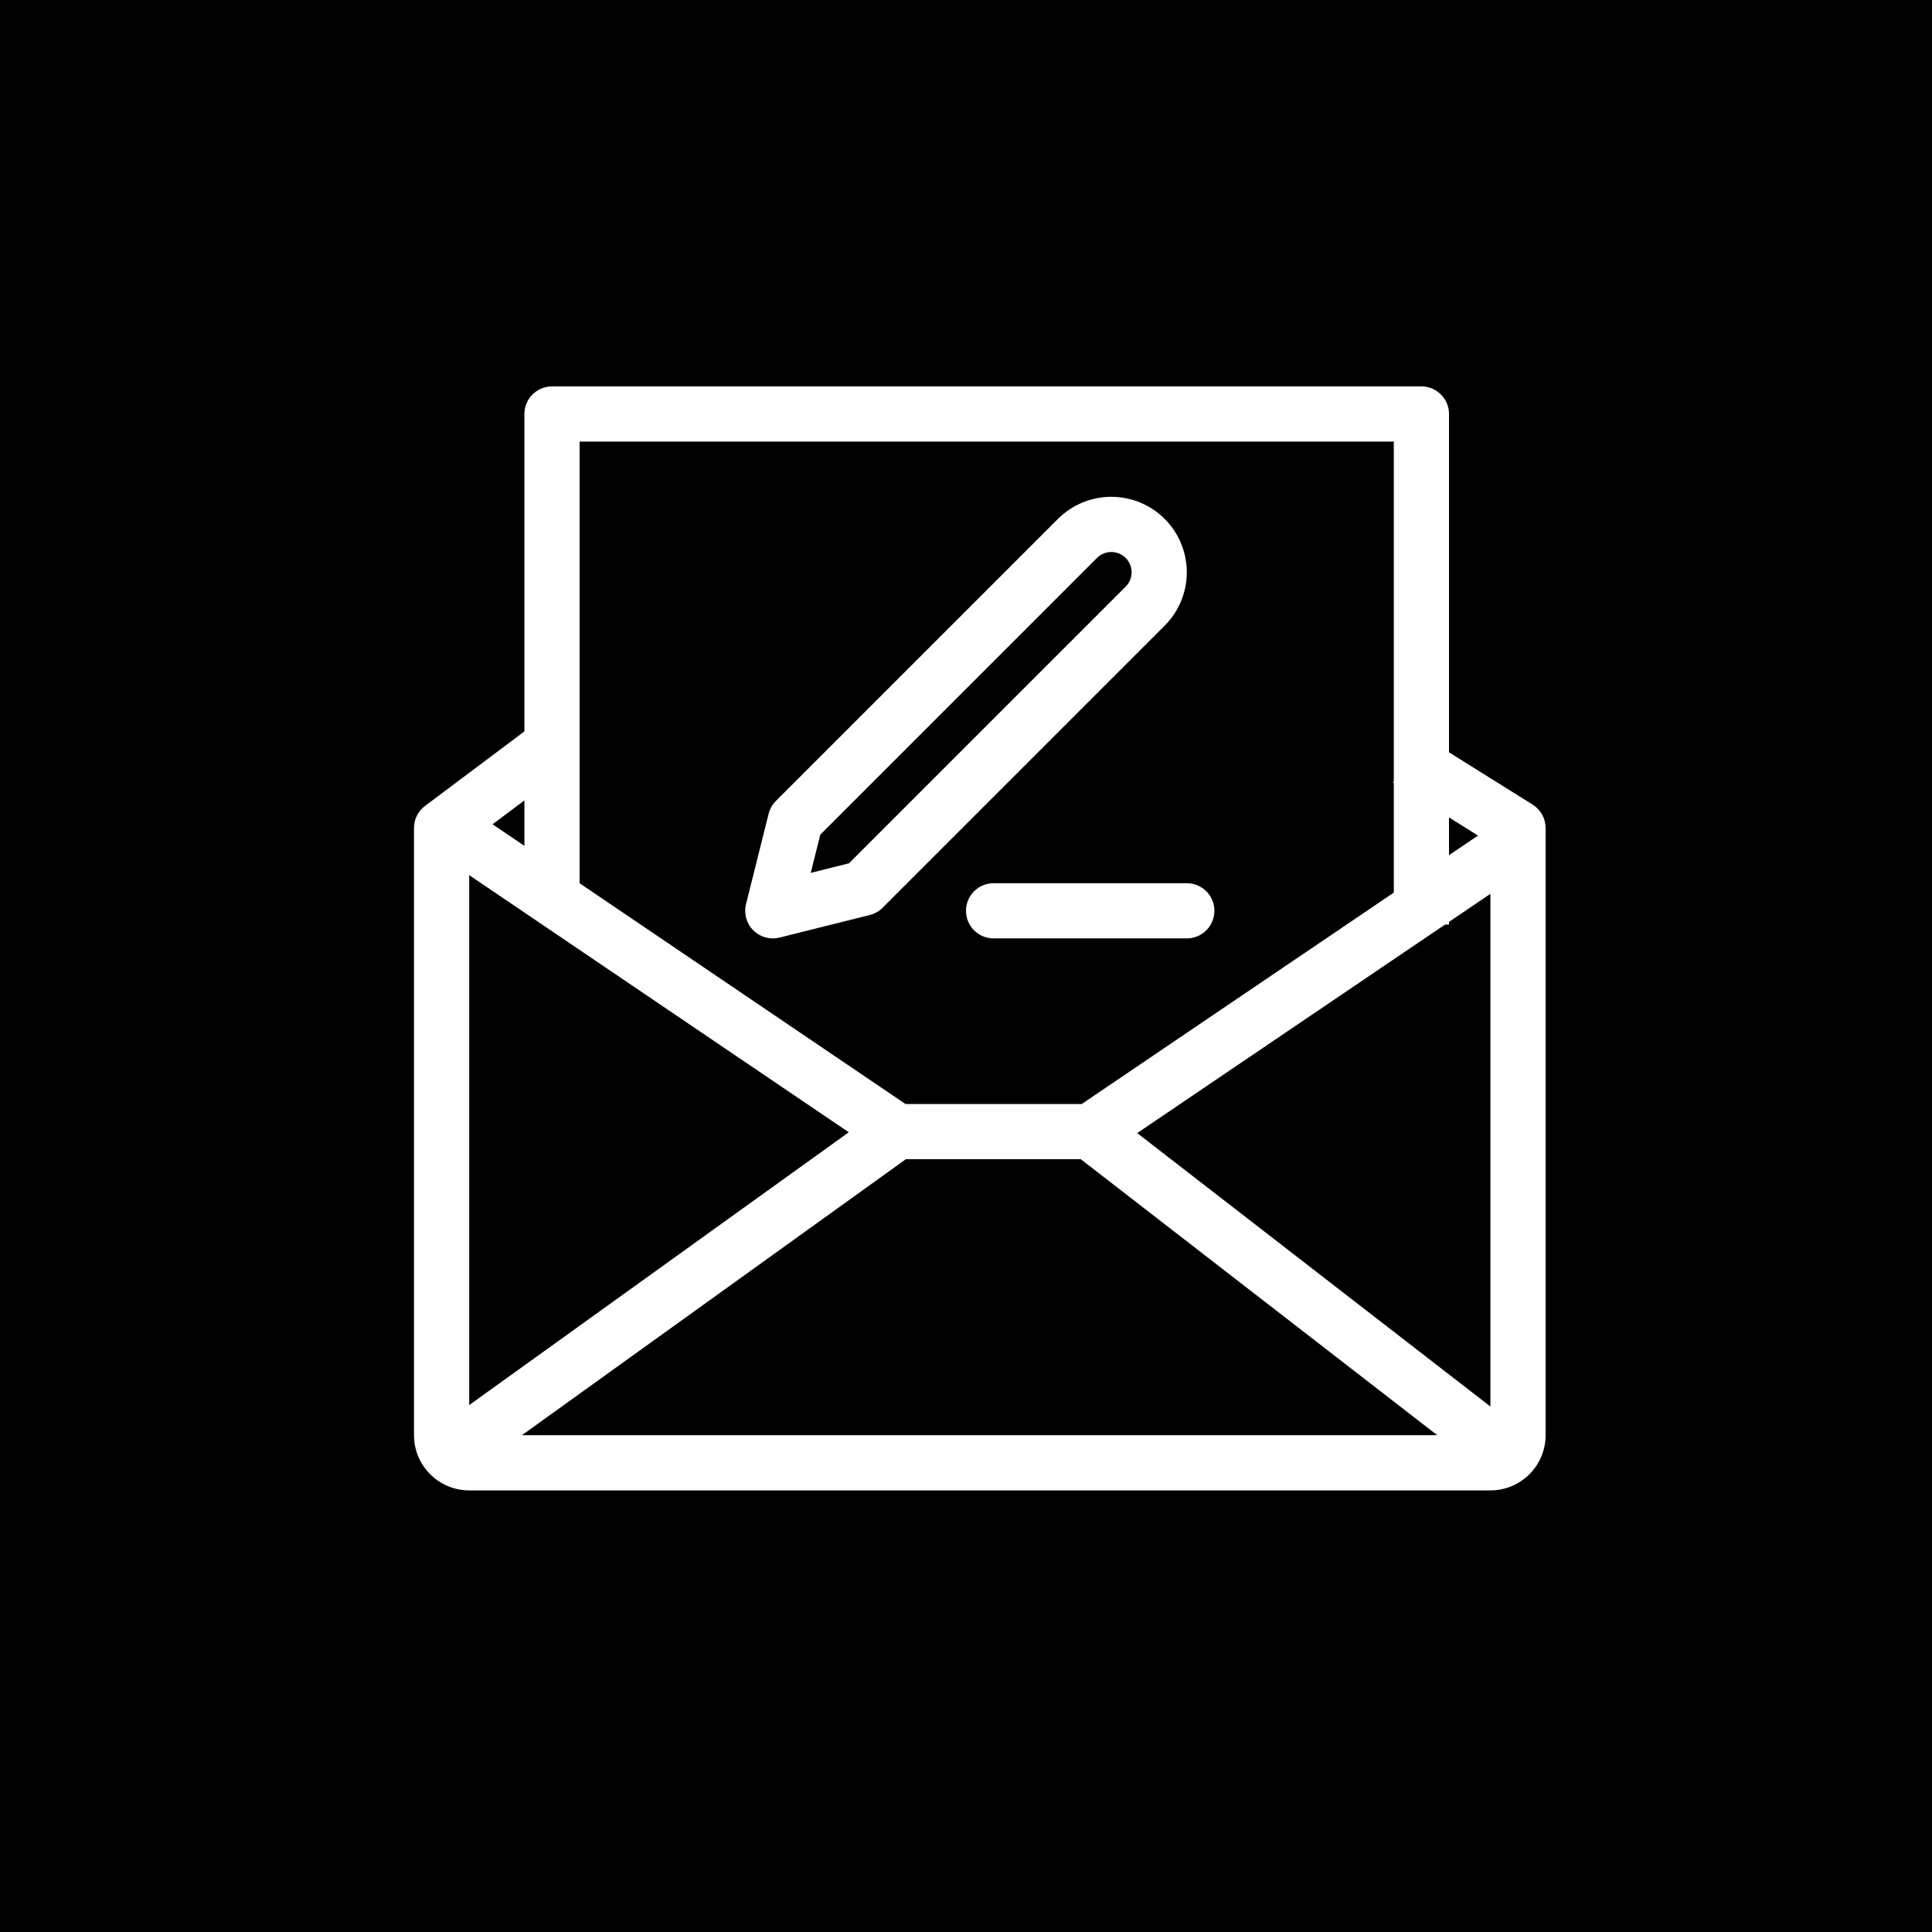
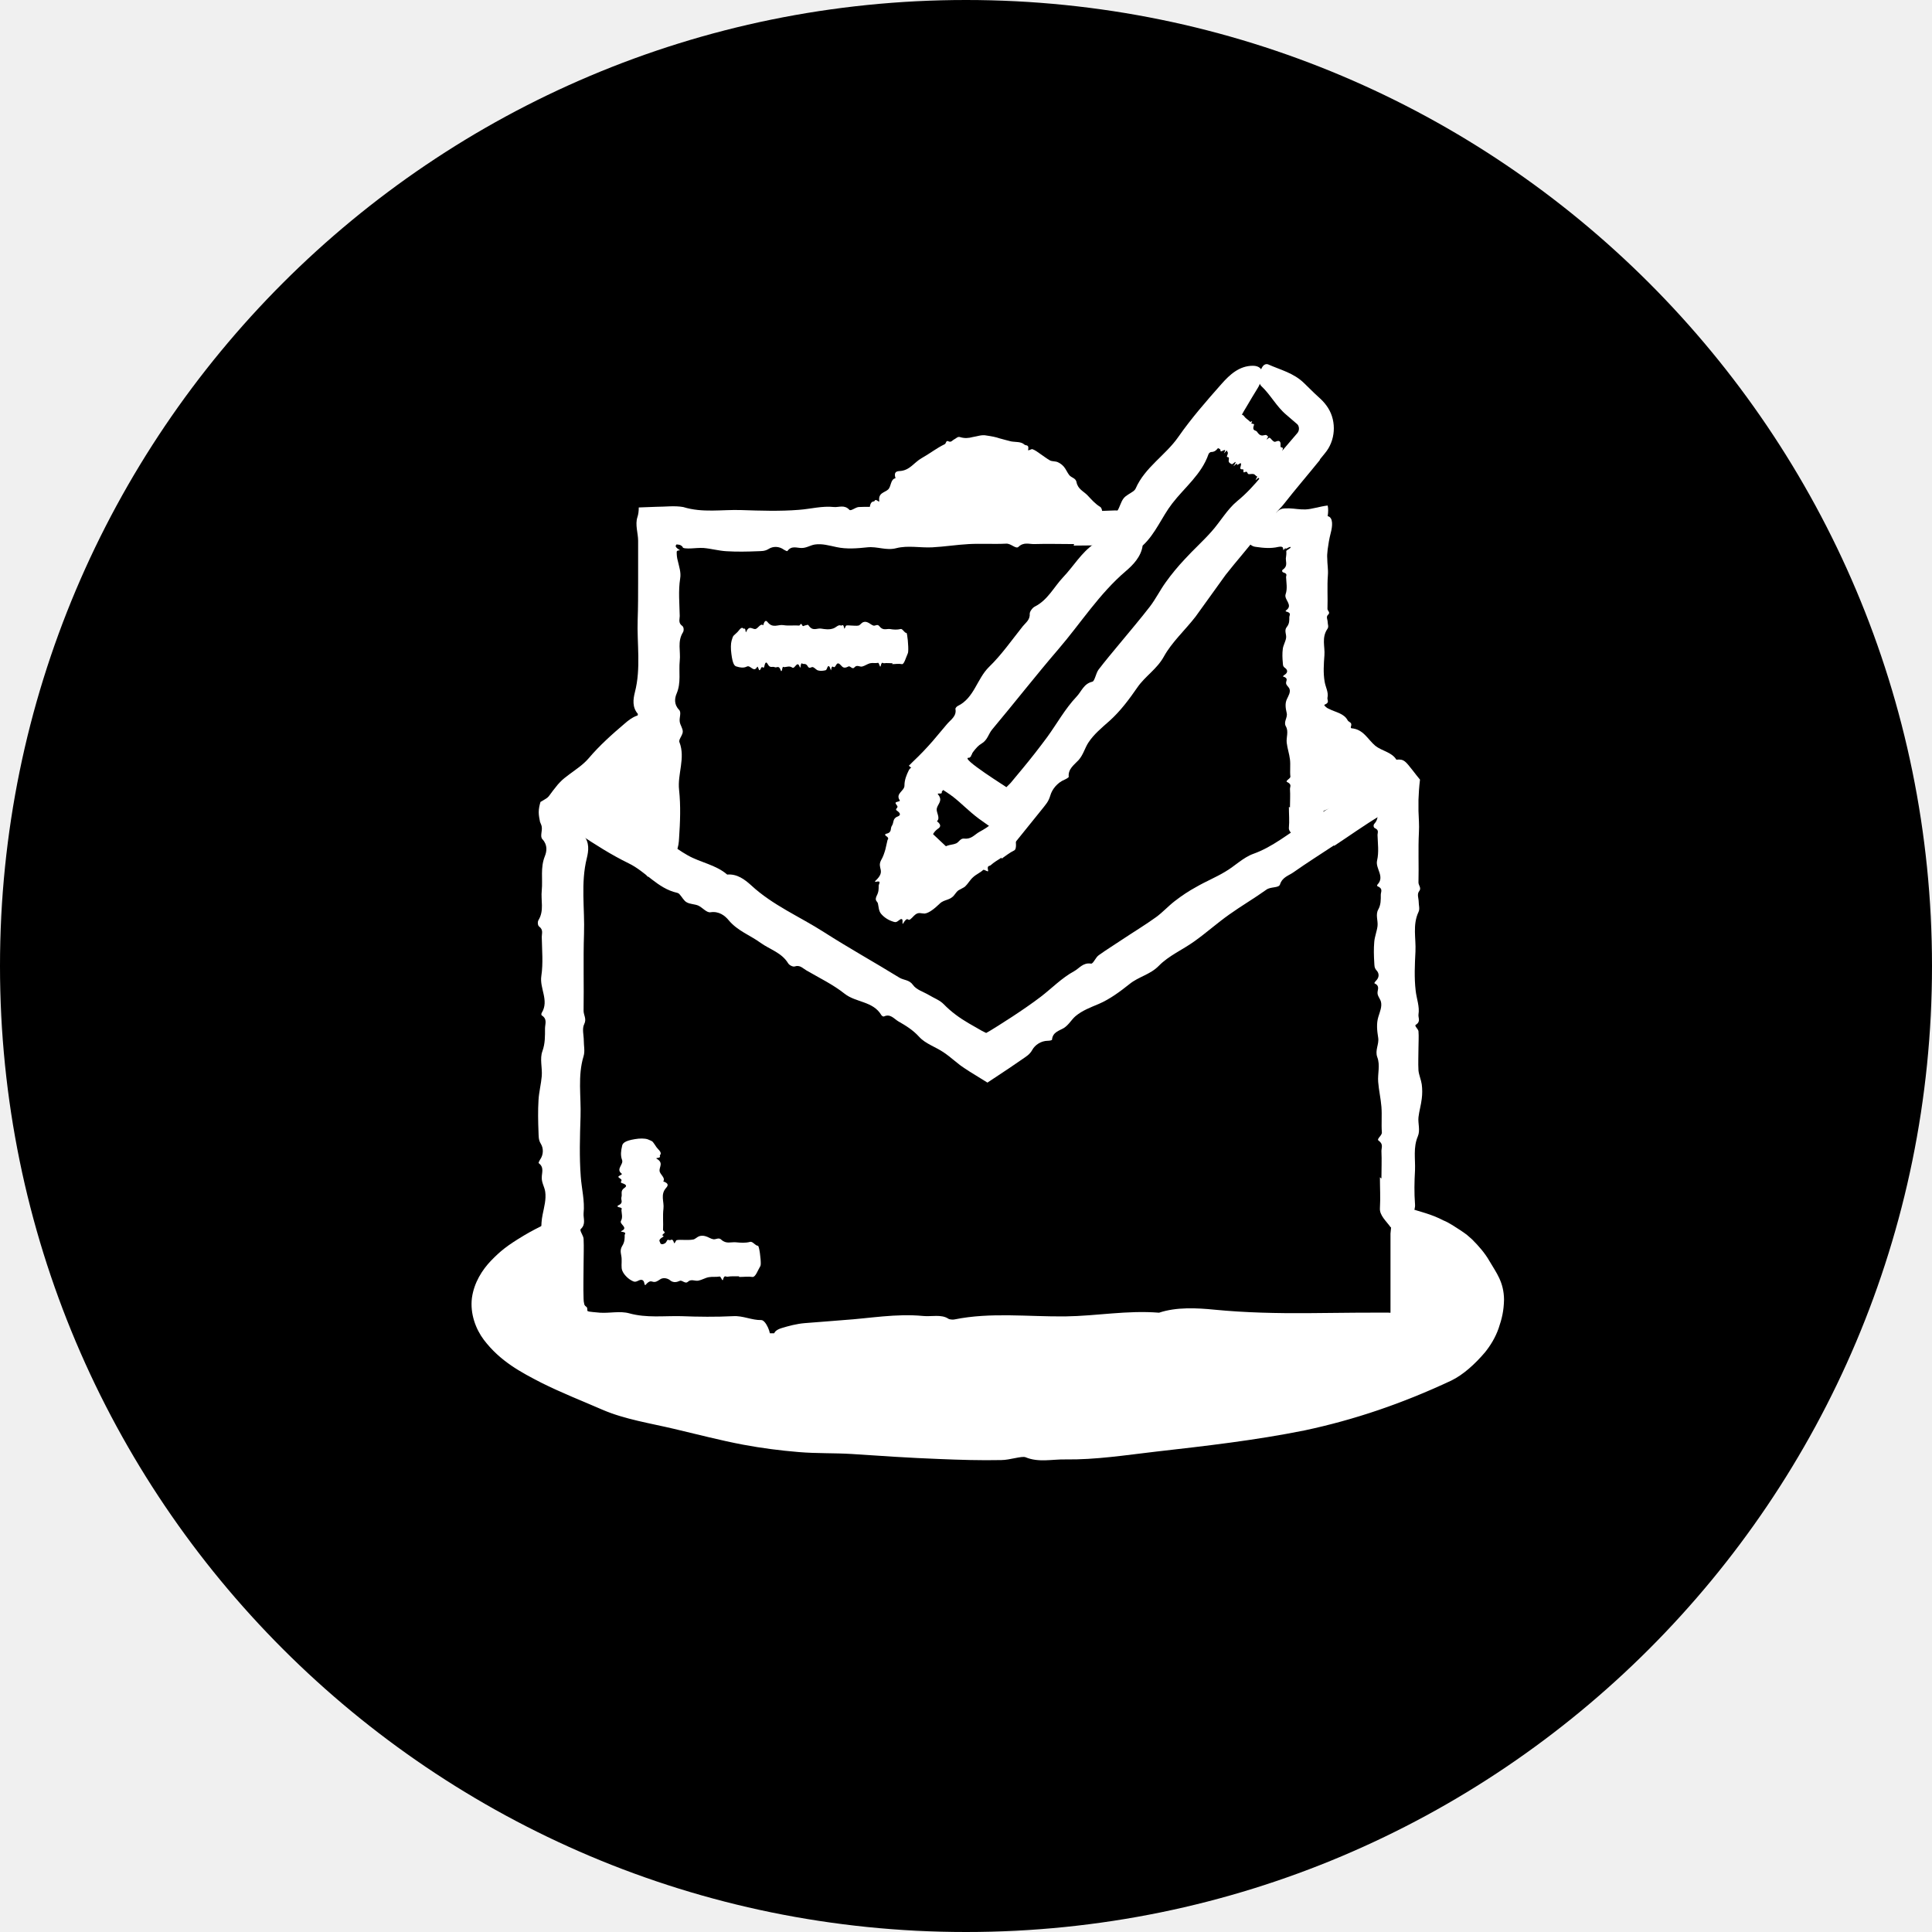
<svg xmlns="http://www.w3.org/2000/svg" width="70" height="70" viewBox="0 0 70 70" fill="none">
-   <rect width="70" height="70" fill="black" />
-   <path fill-rule="evenodd" clip-rule="evenodd" d="M19 15C19 14.448 19.448 14 20 14H51.5C52.052 14 52.5 14.448 52.5 15V27.258L55.53 29.152C55.822 29.335 56 29.655 56 30V52C56 53.105 55.105 54 54 54H17C15.895 54 15 53.105 15 52V30C15 29.685 15.148 29.389 15.4 29.2L19 26.5V15ZM19 29L17 30.5V52H54V30.554L52.5 29.617V33.5H50.5V28.367L50.47 28.348L50.5 28.3V16H21V32.5H19V29Z" fill="white" />
-   <path fill-rule="evenodd" clip-rule="evenodd" d="M30.753 41.024L16.439 31.328L17.561 29.672L32.807 40H39.193L54.439 29.672L55.561 31.328L41.203 41.054L55.612 52.209L54.388 53.791L39.158 42H32.822L17.084 53.312L15.916 51.688L30.753 41.024Z" fill="white" />
-   <path fill-rule="evenodd" clip-rule="evenodd" d="M35 33C35 32.448 35.448 32 36 32H43C43.552 32 44 32.448 44 33C44 33.552 43.552 34 43 34H36C35.448 34 35 33.552 35 33Z" fill="white" />
-   <path fill-rule="evenodd" clip-rule="evenodd" d="M40.265 20C40.071 20 39.884 20.077 39.746 20.215L29.721 30.241L29.374 31.626L30.759 31.279L40.785 21.254C40.853 21.186 40.907 21.105 40.944 21.016C40.981 20.927 41 20.831 41 20.735C41 20.638 40.981 20.543 40.944 20.453C40.907 20.364 40.853 20.283 40.785 20.215C40.717 20.147 40.636 20.093 40.547 20.056C40.457 20.019 40.362 20 40.265 20ZM38.332 18.801C38.845 18.288 39.54 18 40.265 18C40.624 18 40.98 18.071 41.312 18.208C41.644 18.346 41.945 18.547 42.199 18.801C42.453 19.055 42.654 19.356 42.792 19.688C42.929 20.02 43 20.375 43 20.735C43 21.094 42.929 21.449 42.792 21.781C42.654 22.113 42.453 22.414 42.199 22.668L31.978 32.889C31.85 33.018 31.689 33.108 31.513 33.152L28.243 33.97C27.902 34.055 27.541 33.956 27.293 33.707C27.044 33.459 26.945 33.098 27.03 32.758L27.848 29.487C27.892 29.311 27.982 29.15 28.111 29.022L38.332 18.801Z" fill="white" />
+   <path d="M35 70C54.33 70 70 54.33 70 35C70 15.67 54.33 0 35 0C15.67 0 0 15.67 0 35C0 54.33 15.67 70 35 70Z" fill="black" />
+   <g transform="translate(35 35) scale(0.7692) translate(-35 -35)">
+     <path d="M22.101 53.117C21.448 53.117 20.784 53.097 20.131 53.117C19.886 53.117 19.641 53.015 19.386 53.25C19.263 53.362 19.018 53.086 18.794 53.097C18.487 53.117 18.181 53.107 17.875 53.097H17.416H16.773L15.119 53.178C15.088 52.729 15.058 52.249 15.048 51.749C15.048 51.494 15.048 51.239 15.048 50.974L15.068 50.504C15.078 50.208 15.068 49.912 15.007 49.626C14.884 49.136 15.099 48.687 15.048 48.218C14.997 47.717 14.956 47.197 15.058 46.707C15.129 46.35 15.231 45.992 15.18 45.635C15.15 45.411 15.007 45.206 15.017 44.962C15.017 44.737 15.139 44.482 14.874 44.288C14.854 44.267 14.905 44.176 14.935 44.125C15.109 43.88 15.099 43.584 14.976 43.379C14.854 43.185 14.874 43.012 14.864 42.828C14.844 42.328 14.833 41.818 14.864 41.318C14.884 40.94 14.986 40.562 15.017 40.185C15.048 39.787 14.915 39.368 15.048 39.011C15.18 38.643 15.17 38.296 15.17 37.939C15.17 37.735 15.293 37.5 15.017 37.327C14.986 37.306 14.997 37.235 15.017 37.204C15.374 36.622 14.905 36.051 14.997 35.469C15.088 34.867 15.027 34.244 15.017 33.632C15.017 33.468 15.099 33.295 14.895 33.142C14.823 33.091 14.813 32.917 14.864 32.836C15.139 32.386 14.966 31.907 15.017 31.437C15.068 30.906 14.946 30.376 15.16 29.835C15.252 29.61 15.303 29.304 15.048 29.028C14.925 28.906 15.048 28.64 15.017 28.447C15.007 28.365 14.966 28.293 14.935 28.212C14.905 28.059 14.874 27.905 14.874 27.752C14.874 27.579 14.915 27.416 14.956 27.273C15.048 27.222 15.129 27.171 15.211 27.12C15.282 27.079 15.344 27.017 15.384 26.956C15.466 26.834 15.64 26.619 15.681 26.568C15.742 26.487 15.803 26.415 15.874 26.344C16.007 26.201 16.16 26.089 16.323 25.966C16.64 25.731 16.967 25.517 17.222 25.221C17.732 24.619 18.324 24.088 18.926 23.578C19.253 23.292 19.631 23.037 20.192 23.2C20.447 23.271 20.61 23.445 20.58 23.68C20.559 23.853 20.508 24.027 20.417 24.16C20.274 24.364 20.121 24.578 19.988 24.772C19.682 25.18 19.488 25.691 19.028 25.966C18.886 26.048 18.845 26.272 18.59 26.211C18.559 26.211 18.498 26.232 18.487 26.272C18.232 26.997 17.548 27.334 17.058 27.844L16.946 27.967C16.946 27.967 16.926 27.997 16.926 28.018C16.926 28.048 16.916 28.089 16.926 28.11C16.967 28.191 16.997 28.171 17.018 28.293C17.038 28.477 17.038 28.671 16.997 28.855C17.273 29.192 17.222 29.579 17.14 29.916C16.844 31.1 17.048 32.295 17.007 33.489C16.967 34.693 17.007 35.898 16.987 37.112C16.987 37.316 17.14 37.49 17.018 37.735C16.905 37.959 16.997 38.255 16.997 38.521C16.997 38.766 17.058 39.011 16.987 39.246C16.701 40.185 16.875 41.144 16.844 42.093C16.814 43.032 16.783 43.982 16.854 44.921C16.895 45.492 17.048 46.064 16.987 46.646C16.967 46.891 17.11 47.156 16.854 47.391C16.783 47.462 16.977 47.687 16.987 47.85C17.007 48.248 16.987 48.636 16.987 49.034C16.987 49.585 16.967 50.136 16.987 50.678C16.987 50.759 16.997 50.841 17.018 50.922C17.028 50.984 17.048 50.974 17.058 51.004C17.089 51.035 17.12 51.055 17.14 51.076C17.16 51.106 17.16 51.127 17.16 51.157C17.16 51.157 17.16 51.157 17.16 51.178C17.16 51.198 17.16 51.229 17.181 51.259L17.263 51.28L17.426 51.3L17.763 51.331C18.222 51.361 18.702 51.239 19.141 51.361C19.957 51.586 20.774 51.474 21.59 51.494C22.397 51.525 23.213 51.535 24.03 51.494C24.489 51.463 24.908 51.688 25.357 51.678C25.571 51.678 25.847 52.321 25.765 52.545C25.745 52.586 25.714 52.627 25.683 52.647C25.244 52.852 24.836 53.168 24.336 53.148C23.591 53.117 22.846 53.148 22.101 53.148V53.117Z" fill="white" />
+     <path d="M54.568 45.013C54.568 44.584 54.589 44.155 54.568 43.716C54.568 43.553 54.67 43.39 54.435 43.226C54.323 43.145 54.599 42.992 54.589 42.839C54.558 42.441 54.599 42.032 54.568 41.634C54.538 41.246 54.446 40.858 54.415 40.46C54.384 40.072 54.517 39.674 54.374 39.297C54.252 38.97 54.466 38.684 54.415 38.378C54.364 38.051 54.323 37.715 54.425 37.388C54.497 37.153 54.599 36.919 54.548 36.694C54.517 36.551 54.374 36.408 54.384 36.255C54.384 36.112 54.507 35.939 54.242 35.816C54.221 35.806 54.272 35.734 54.303 35.704C54.476 35.541 54.466 35.347 54.344 35.214C54.221 35.081 54.242 34.969 54.231 34.846C54.211 34.52 54.201 34.183 54.231 33.856C54.252 33.611 54.354 33.366 54.384 33.121C54.415 32.866 54.282 32.591 54.415 32.346C54.548 32.111 54.538 31.876 54.538 31.641C54.538 31.509 54.66 31.356 54.384 31.243C54.354 31.233 54.364 31.182 54.384 31.162C54.742 30.784 54.272 30.406 54.364 30.029C54.456 29.631 54.395 29.222 54.384 28.824C54.384 28.722 54.466 28.6 54.262 28.508C54.191 28.477 54.18 28.365 54.231 28.304C54.507 28.008 54.333 27.691 54.384 27.385C54.384 27.324 54.395 27.273 54.395 27.212C54.395 27.191 54.395 27.191 54.395 27.171C54.395 27.15 54.395 27.13 54.395 27.11C54.395 27.089 54.415 27.058 54.446 26.997C54.527 26.946 54.374 26.742 54.068 26.814C53.925 26.844 53.884 26.64 53.772 26.579C53.68 26.528 53.527 26.548 53.445 26.477C53.374 26.415 53.384 26.283 53.343 26.191C53.343 26.16 53.313 26.14 53.282 26.13C52.71 26.007 52.598 25.374 52.169 25.088C51.741 24.803 51.373 24.425 51.016 24.047C50.822 23.843 50.659 23.578 50.853 23.078C50.934 22.853 51.098 22.669 51.292 22.649C51.424 22.629 51.567 22.629 51.659 22.68C51.812 22.751 51.965 22.823 52.108 22.894C52.404 23.047 52.802 23.098 52.976 23.425C53.027 23.527 53.211 23.506 53.129 23.731C53.119 23.762 53.129 23.802 53.16 23.802C53.731 23.853 53.925 24.333 54.282 24.629C54.589 24.874 55.058 24.925 55.272 25.282C55.64 25.242 55.701 25.364 56.038 25.783C56.15 25.936 56.273 26.079 56.385 26.221C56.344 26.558 56.324 26.864 56.313 27.171C56.313 27.365 56.313 27.518 56.313 27.691C56.324 28.028 56.354 28.365 56.334 28.702C56.293 29.488 56.334 30.284 56.313 31.07C56.313 31.203 56.467 31.325 56.344 31.478C56.232 31.621 56.324 31.815 56.324 31.988C56.324 32.142 56.385 32.315 56.313 32.458C56.028 33.07 56.201 33.703 56.171 34.316C56.14 34.928 56.109 35.551 56.181 36.163C56.222 36.541 56.375 36.908 56.313 37.286C56.293 37.449 56.436 37.612 56.181 37.776C56.109 37.817 56.303 37.97 56.313 38.072C56.334 38.327 56.313 38.592 56.313 38.848C56.313 39.205 56.293 39.562 56.313 39.919C56.334 40.134 56.436 40.358 56.467 40.573C56.497 40.797 56.497 41.032 56.467 41.256C56.436 41.542 56.344 41.838 56.313 42.124C56.283 42.42 56.405 42.736 56.283 43.022C56.058 43.553 56.171 44.094 56.15 44.625C56.12 45.156 56.109 45.686 56.15 46.217C56.181 46.513 55.956 46.789 55.967 47.085C55.967 47.217 55.324 47.411 55.099 47.35C55.058 47.34 55.017 47.319 54.997 47.299C54.793 47.013 54.476 46.748 54.497 46.411C54.527 45.921 54.497 45.431 54.497 44.951L54.568 45.013Z" fill="white" />
+     <path d="M39.764 14.096C39.611 13.963 39.479 13.81 39.305 13.698C39.244 13.657 39.254 13.514 39.05 13.647C38.948 13.708 39.07 13.453 39.009 13.412C38.846 13.32 38.723 13.157 38.56 13.065C38.397 12.973 38.203 12.932 38.039 12.851C37.886 12.769 37.805 12.555 37.59 12.575C37.407 12.596 37.417 12.34 37.274 12.31C37.121 12.289 36.978 12.228 36.917 12.085C36.866 11.973 36.825 11.84 36.712 11.84C36.641 11.84 36.539 11.953 36.488 11.922C36.447 11.891 36.427 11.759 36.284 11.993C36.274 12.014 36.263 11.953 36.274 11.922C36.284 11.738 36.212 11.738 36.141 11.84C36.08 11.942 36.049 11.922 36.019 11.922C35.957 11.953 35.906 11.922 35.845 11.922C35.804 11.912 35.743 11.799 35.651 11.81C35.559 11.81 35.529 11.942 35.386 11.861C35.253 11.779 35.171 11.82 35.079 11.861C35.028 11.891 34.916 11.81 34.998 12.075C34.998 12.095 34.987 12.106 34.967 12.095C34.651 11.851 34.743 12.351 34.559 12.361C34.365 12.361 34.242 12.534 34.099 12.636C34.059 12.667 33.977 12.636 34.048 12.82C34.079 12.892 34.048 12.922 33.987 12.902C33.722 12.759 33.702 12.983 33.559 13.024C33.395 13.085 33.354 13.279 33.089 13.218C32.977 13.188 32.875 13.218 32.967 13.463C33.007 13.575 32.875 13.535 32.844 13.596C32.824 13.647 32.864 13.769 32.824 13.8C32.793 13.831 32.701 13.78 32.63 13.769C32.609 13.769 32.599 13.769 32.599 13.8C32.599 14.178 32.181 14.035 32.048 14.259C31.925 14.484 31.721 14.617 31.517 14.759C31.405 14.831 31.252 14.872 30.833 14.576C30.649 14.443 30.476 14.28 30.415 14.127C30.374 14.025 30.343 13.912 30.354 13.861C30.374 13.769 30.405 13.678 30.425 13.596C30.486 13.422 30.445 13.136 30.66 13.116C30.721 13.116 30.68 12.973 30.864 13.106C30.884 13.126 30.915 13.126 30.915 13.106C30.854 12.698 31.18 12.708 31.344 12.544C31.476 12.402 31.446 12.065 31.68 12.024C31.589 11.738 31.721 11.697 31.864 11.687C32.354 11.667 32.548 11.279 32.916 11.075C33.283 10.871 33.599 10.615 33.998 10.421C34.069 10.391 34.048 10.217 34.181 10.289C34.304 10.35 34.365 10.227 34.457 10.187C34.538 10.146 34.61 10.054 34.712 10.085C34.937 10.156 35.13 10.136 35.314 10.085C35.529 10.054 35.743 9.962 35.967 10.013C36.192 10.044 36.406 10.085 36.58 10.146C36.774 10.197 36.947 10.248 37.121 10.289C37.345 10.33 37.59 10.289 37.754 10.442C37.825 10.503 37.978 10.421 37.927 10.687C37.907 10.758 38.08 10.636 38.131 10.656C38.264 10.707 38.376 10.789 38.489 10.871C38.642 10.973 38.795 11.095 38.958 11.187C39.06 11.238 39.213 11.218 39.325 11.269C39.438 11.32 39.53 11.391 39.611 11.483C39.713 11.605 39.775 11.769 39.867 11.881C39.969 12.004 40.163 12.014 40.203 12.197C40.265 12.544 40.54 12.636 40.724 12.83C40.908 13.024 41.081 13.228 41.316 13.371C41.449 13.453 41.387 13.708 41.5 13.81C41.551 13.861 41.153 14.382 40.979 14.514C40.949 14.545 40.908 14.566 40.887 14.566C40.642 14.606 40.336 14.749 40.244 14.627C40.101 14.443 39.918 14.3 39.744 14.147L39.764 14.096Z" fill="white" />
+     <path d="M52.321 29.325C51.688 29.744 51.055 30.142 50.432 30.581C50.208 30.744 49.902 30.805 49.789 31.162C49.728 31.336 49.351 31.254 49.146 31.407C48.575 31.816 47.962 32.173 47.391 32.581C46.829 32.979 46.319 33.438 45.758 33.837C45.206 34.235 44.553 34.51 44.084 34.99C43.675 35.408 43.135 35.5 42.706 35.847C42.257 36.205 41.777 36.562 41.256 36.786C40.868 36.95 40.481 37.093 40.164 37.358C39.97 37.521 39.848 37.766 39.613 37.919C39.389 38.052 39.082 38.113 39.052 38.471C39.052 38.501 38.929 38.522 38.858 38.522C38.531 38.522 38.245 38.726 38.123 38.95C38 39.175 37.827 39.267 37.653 39.389L37.041 39.808L36.01 40.492L35.183 39.981L34.918 39.808L34.785 39.716L34.714 39.665L34.459 39.461C34.285 39.318 34.122 39.185 33.938 39.062C33.56 38.807 33.091 38.664 32.795 38.338C32.499 38.011 32.162 37.807 31.805 37.603C31.601 37.48 31.437 37.236 31.131 37.378C31.1 37.389 31.029 37.348 31.009 37.307C30.621 36.654 29.814 36.725 29.284 36.307C28.732 35.868 28.089 35.562 27.477 35.204C27.314 35.112 27.181 34.939 26.936 35.02C26.844 35.051 26.671 34.959 26.619 34.867C26.313 34.367 25.762 34.224 25.323 33.908C24.833 33.551 24.241 33.347 23.823 32.846C23.649 32.632 23.363 32.407 22.965 32.469C22.782 32.499 22.588 32.244 22.384 32.152C22.21 32.081 22.006 32.091 21.843 31.999C21.71 31.928 21.628 31.754 21.516 31.632C21.485 31.591 21.434 31.56 21.383 31.55C20.475 31.346 19.913 30.55 19.107 30.162C18.291 29.764 17.525 29.274 16.77 28.774C16.351 28.498 15.953 28.161 15.922 27.559C15.912 27.284 16.035 27.079 16.29 27.069C16.474 27.069 16.678 27.069 16.851 27.131C17.117 27.233 17.392 27.345 17.648 27.447C18.188 27.672 18.791 27.763 19.24 28.182C19.383 28.314 19.638 28.304 19.648 28.58C19.648 28.621 19.709 28.672 19.75 28.672C20.608 28.784 21.2 29.407 21.904 29.794C22.506 30.131 23.221 30.233 23.751 30.693C24.221 30.652 24.578 30.927 24.874 31.193C25.895 32.142 27.171 32.673 28.314 33.408C29.477 34.153 30.692 34.827 31.866 35.551C32.07 35.674 32.325 35.643 32.499 35.888C32.662 36.123 32.999 36.215 33.254 36.368C33.489 36.511 33.775 36.613 33.958 36.807C34.305 37.164 34.703 37.45 35.122 37.695L35.745 38.052L35.949 38.154L36.041 38.103L36.163 38.032L36.51 37.817L37.194 37.378C37.643 37.082 38.092 36.776 38.521 36.45C39.041 36.051 39.511 35.562 40.093 35.245C40.338 35.112 40.511 34.827 40.889 34.888C40.991 34.908 41.103 34.592 41.256 34.49C41.624 34.224 42.012 33.99 42.389 33.734C42.91 33.387 43.451 33.061 43.961 32.693C44.267 32.469 44.533 32.173 44.839 31.938C45.156 31.693 45.492 31.468 45.85 31.274C46.288 31.019 46.768 30.825 47.207 30.56C47.666 30.295 48.054 29.886 48.544 29.713C49.453 29.386 50.167 28.774 50.963 28.284C51.749 27.794 52.545 27.294 53.291 26.743C53.709 26.426 54.24 26.345 54.669 26.059C54.873 25.926 55.495 26.283 55.536 26.518C55.536 26.559 55.536 26.62 55.516 26.661C55.209 27.11 54.995 27.631 54.495 27.927C53.76 28.366 53.066 28.866 52.352 29.335L52.321 29.325Z" fill="white" />
+     <path d="M40.092 15.126C39.46 15.126 38.827 15.106 38.194 15.126C37.959 15.126 37.714 15.024 37.469 15.259C37.347 15.371 37.122 15.095 36.898 15.106C36.306 15.136 35.714 15.095 35.132 15.126C34.56 15.157 33.989 15.249 33.417 15.279C32.845 15.31 32.264 15.177 31.712 15.32C31.243 15.443 30.814 15.228 30.355 15.279C29.875 15.33 29.375 15.371 28.905 15.269C28.558 15.197 28.222 15.095 27.885 15.146C27.67 15.177 27.477 15.32 27.242 15.31C27.027 15.31 26.782 15.187 26.588 15.453C26.568 15.473 26.476 15.422 26.425 15.392C26.19 15.218 25.905 15.228 25.711 15.351C25.517 15.473 25.353 15.453 25.18 15.463C24.7 15.483 24.21 15.493 23.72 15.463C23.353 15.443 22.996 15.34 22.638 15.31C22.444 15.3 22.25 15.32 22.056 15.33C21.863 15.34 21.638 15.33 21.659 15.269C21.567 15.146 21.444 15.146 21.352 15.146V15.167C21.352 15.167 21.23 15.238 21.505 15.402C21.536 15.412 21.526 15.422 21.505 15.422C21.413 15.422 21.373 15.453 21.373 15.493C21.373 15.636 21.383 15.769 21.424 15.912C21.485 16.188 21.587 16.463 21.536 16.749C21.444 17.331 21.505 17.933 21.516 18.515C21.516 18.668 21.434 18.841 21.638 18.984C21.709 19.035 21.72 19.199 21.669 19.28C21.393 19.719 21.567 20.179 21.516 20.628C21.465 21.138 21.587 21.648 21.373 22.159C21.281 22.373 21.23 22.669 21.485 22.934C21.607 23.057 21.485 23.302 21.516 23.496C21.536 23.649 21.659 23.802 21.659 23.955C21.659 24.088 21.556 24.21 21.505 24.343C21.495 24.384 21.485 24.435 21.505 24.465C21.791 25.211 21.403 25.956 21.485 26.701C21.567 27.456 21.536 28.222 21.485 28.977C21.465 29.395 21.383 29.824 20.883 30.11C20.658 30.243 20.413 30.243 20.27 30.059C20.168 29.926 20.066 29.783 20.035 29.63C19.985 29.395 19.944 29.151 19.893 28.926C19.811 28.446 19.576 27.966 19.699 27.466C19.739 27.313 19.607 27.13 19.831 26.997C19.862 26.977 19.882 26.915 19.862 26.885C19.515 26.221 19.739 25.527 19.719 24.843C19.699 24.261 19.423 23.71 19.546 23.128C19.27 22.812 19.321 22.434 19.403 22.108C19.699 20.965 19.495 19.821 19.535 18.678C19.556 18.096 19.556 17.515 19.556 16.943V14.963C19.556 14.616 19.403 14.207 19.525 13.85C19.566 13.728 19.586 13.575 19.586 13.401C19.852 13.391 20.148 13.381 20.413 13.37C20.832 13.37 21.271 13.309 21.679 13.381C22.598 13.666 23.506 13.493 24.414 13.524C25.323 13.554 26.231 13.585 27.13 13.513C27.681 13.473 28.232 13.319 28.783 13.381C29.018 13.401 29.273 13.258 29.508 13.513C29.579 13.585 29.794 13.391 29.947 13.381C30.324 13.36 30.702 13.381 31.09 13.381C31.621 13.381 32.141 13.401 32.672 13.381C32.988 13.36 33.315 13.258 33.631 13.228C33.968 13.197 34.305 13.197 34.642 13.228C35.071 13.258 35.489 13.35 35.918 13.381C36.357 13.411 36.816 13.289 37.245 13.411C38.031 13.636 38.816 13.524 39.602 13.544C40.378 13.575 41.164 13.585 41.94 13.544C42.379 13.513 42.787 13.738 43.216 13.728C43.42 13.728 43.685 14.371 43.604 14.595C43.583 14.636 43.553 14.677 43.522 14.697C43.103 14.902 42.705 15.218 42.226 15.197C41.511 15.167 40.797 15.197 40.072 15.197L40.092 15.126Z" fill="white" />
+     <path d="M50.26 27.529C50.26 27.243 50.28 26.947 50.26 26.661C50.26 26.549 50.362 26.447 50.127 26.334C50.015 26.283 50.291 26.171 50.28 26.079C50.25 25.814 50.291 25.538 50.26 25.273C50.229 25.007 50.138 24.752 50.107 24.487C50.076 24.232 50.209 23.956 50.066 23.711C49.944 23.497 50.158 23.303 50.107 23.088C50.056 22.864 50.015 22.639 50.117 22.425C50.189 22.272 50.291 22.108 50.24 21.955C50.209 21.853 50.066 21.772 50.076 21.659C50.076 21.557 50.199 21.445 49.933 21.363C49.913 21.363 49.964 21.312 49.995 21.292C50.168 21.19 50.158 21.057 50.035 20.965C49.913 20.884 49.933 20.802 49.923 20.72C49.903 20.496 49.893 20.282 49.923 20.057C49.944 19.894 50.046 19.73 50.076 19.557C50.107 19.383 49.974 19.2 50.107 19.036C50.24 18.873 50.229 18.72 50.229 18.567C50.229 18.475 50.352 18.373 50.076 18.301C50.046 18.301 50.056 18.261 50.076 18.25C50.434 17.995 49.964 17.75 50.056 17.485C50.148 17.219 50.087 16.944 50.076 16.678C50.076 16.607 50.158 16.525 49.954 16.464C49.882 16.444 49.872 16.362 49.923 16.331C50.199 16.137 50.025 15.923 50.076 15.719C50.127 15.382 50.005 15.494 50.219 15.351C50.311 15.3 50.362 15.188 50.107 15.331C49.984 15.413 50.107 15.3 50.076 15.311C50.066 15.311 50.035 15.341 49.995 15.372C49.964 15.392 49.944 15.423 49.923 15.433C49.923 15.433 50.005 15.331 50.035 15.28C50.035 15.27 50.035 15.26 50.035 15.28C49.913 15.423 49.944 15.402 49.933 15.351C49.933 15.3 49.933 15.219 49.709 15.26C49.362 15.341 49.015 15.311 48.668 15.26C48.474 15.239 48.28 15.158 48.147 14.657C48.086 14.433 48.086 14.188 48.168 14.045C48.229 13.943 48.3 13.841 48.361 13.81C48.464 13.759 48.586 13.718 48.688 13.667C48.913 13.586 49.127 13.351 49.352 13.473C49.423 13.514 49.505 13.382 49.566 13.606C49.566 13.637 49.607 13.657 49.617 13.637C49.688 13.555 49.77 13.504 49.852 13.473C49.923 13.443 50.097 13.443 50.219 13.443C50.485 13.453 50.73 13.504 50.995 13.494C51.291 13.484 51.669 13.351 52.036 13.31C52.067 13.443 52.067 13.616 52.036 13.81C52.312 13.871 52.261 14.3 52.179 14.606C52.108 14.882 52.067 15.137 52.036 15.372C52.016 15.576 52.005 15.658 52.016 15.801C52.016 16.066 52.067 16.321 52.046 16.587C52.005 17.117 52.046 17.648 52.026 18.179C52.026 18.271 52.179 18.342 52.056 18.454C51.944 18.556 52.036 18.679 52.036 18.802C52.036 18.904 52.097 19.016 52.026 19.118C51.74 19.536 51.914 19.955 51.883 20.363C51.852 20.782 51.822 21.19 51.893 21.608C51.934 21.864 52.087 22.108 52.026 22.364C52.005 22.476 52.148 22.588 51.893 22.69C51.822 22.721 52.016 22.823 52.026 22.895C52.046 23.068 52.026 23.241 52.026 23.415C52.026 23.66 52.005 23.895 52.026 24.14C52.046 24.283 52.148 24.436 52.179 24.579C52.21 24.732 52.21 24.885 52.179 25.038C52.148 25.232 52.056 25.426 52.026 25.62C51.995 25.824 52.118 26.028 51.995 26.222C51.771 26.579 51.883 26.936 51.862 27.294C51.832 27.651 51.822 28.008 51.862 28.366C51.893 28.57 51.669 28.753 51.679 28.947C51.679 29.039 51.036 29.162 50.811 29.121C50.77 29.121 50.73 29.1 50.709 29.08C50.505 28.886 50.189 28.712 50.209 28.488C50.24 28.161 50.209 27.835 50.209 27.508L50.26 27.529Z" fill="white" />
+     <path d="M51.659 11.177C51.098 11.871 50.516 12.545 49.965 13.249C49.761 13.515 49.455 13.698 49.424 14.117C49.404 14.321 48.985 14.392 48.801 14.637C48.301 15.301 47.74 15.924 47.229 16.577L45.811 18.547C45.321 19.18 44.698 19.741 44.32 20.425C43.994 21.017 43.443 21.343 43.075 21.874C42.687 22.436 42.269 22.997 41.769 23.446C41.401 23.773 41.023 24.079 40.758 24.487C40.595 24.742 40.523 25.049 40.309 25.294C40.105 25.518 39.799 25.712 39.839 26.09C39.839 26.12 39.717 26.192 39.645 26.222C39.298 26.365 39.053 26.682 38.972 26.968C38.88 27.274 38.768 27.376 38.543 27.662L37.267 29.244L35.603 28.06C35.103 27.682 34.807 27.355 34.389 27.029L34.236 26.916L33.96 26.733L33.378 26.345C32.99 26.09 32.603 25.824 32.307 25.569C32.368 25.508 32.429 25.447 32.49 25.385C32.868 25.028 33.164 24.712 33.44 24.395L34.093 23.62C34.266 23.405 34.573 23.242 34.501 22.885C34.501 22.854 34.562 22.772 34.613 22.752C35.389 22.374 35.512 21.476 36.083 20.915C36.675 20.343 37.155 19.649 37.676 18.996C37.819 18.822 38.023 18.69 38.002 18.404C38.002 18.302 38.135 18.118 38.247 18.067C38.849 17.761 39.135 17.159 39.564 16.699C40.064 16.179 40.421 15.536 41.044 15.107C41.309 14.923 41.615 14.637 41.646 14.188C41.666 13.984 41.973 13.79 42.126 13.566C42.248 13.382 42.289 13.147 42.422 12.974C42.534 12.831 42.728 12.749 42.881 12.637C42.922 12.606 42.973 12.555 42.993 12.504C43.432 11.504 44.402 10.943 45.004 10.075C45.617 9.197 46.321 8.391 47.035 7.584C47.423 7.145 47.872 6.727 48.515 6.727C48.801 6.727 48.995 6.88 48.944 7.166C48.913 7.37 48.852 7.605 48.74 7.778C48.566 8.064 48.383 8.36 48.219 8.646C47.852 9.228 47.607 9.901 47.066 10.361C46.892 10.504 46.842 10.789 46.545 10.789C46.505 10.789 46.433 10.851 46.423 10.891C46.096 11.841 45.3 12.453 44.718 13.208C44.218 13.851 43.932 14.637 43.32 15.199C43.249 15.719 42.871 16.107 42.524 16.403C41.279 17.465 40.411 18.843 39.36 20.068C38.298 21.303 37.288 22.599 36.236 23.854C36.053 24.069 36.022 24.355 35.726 24.528C35.583 24.61 35.471 24.742 35.359 24.885L35.287 24.987V25.018C35.287 25.018 35.267 25.049 35.257 25.059C35.226 25.1 35.257 25.14 35.175 25.171C35.175 25.171 35.175 25.181 35.165 25.192C34.552 25.12 37.145 26.712 36.9 26.58L37.104 26.375L37.655 25.712C38.063 25.222 38.451 24.722 38.829 24.212C39.288 23.579 39.666 22.885 40.207 22.313C40.442 22.068 40.544 21.701 40.952 21.609C41.064 21.578 41.115 21.221 41.238 21.047C41.564 20.619 41.911 20.21 42.248 19.802C42.718 19.231 43.208 18.659 43.657 18.077C43.932 17.72 44.137 17.302 44.402 16.934C44.678 16.546 44.984 16.179 45.31 15.832C45.719 15.383 46.168 14.985 46.566 14.535C46.984 14.066 47.301 13.494 47.77 13.106C48.648 12.392 49.261 11.463 49.985 10.626L50.587 9.922C50.679 9.83 50.71 9.687 50.659 9.565C50.639 9.503 50.587 9.462 50.536 9.422L50.097 9.044C49.618 8.646 49.352 8.095 48.903 7.676C48.699 7.482 48.852 6.747 49.087 6.666C49.128 6.645 49.199 6.645 49.24 6.666C49.812 6.921 50.434 7.064 50.924 7.544L51.414 8.023L51.69 8.278C51.833 8.411 51.955 8.554 52.057 8.717C52.466 9.371 52.404 10.259 51.904 10.851L51.68 11.126L51.659 11.177Z" fill="white" />
+     <path d="M36.674 29.896C36.5 30.009 36.317 30.111 36.163 30.253C36.102 30.305 35.98 30.253 36.041 30.498C36.072 30.621 35.857 30.427 35.806 30.478C35.663 30.611 35.48 30.682 35.337 30.815C35.194 30.937 35.092 31.131 34.959 31.254C34.888 31.315 34.796 31.346 34.714 31.397C34.612 31.448 34.592 31.468 34.459 31.642C34.265 31.917 33.969 31.856 33.765 32.06C33.54 32.275 33.265 32.509 33.05 32.53C32.887 32.53 32.775 32.458 32.622 32.571C32.53 32.632 32.397 32.826 32.315 32.826C32.244 32.815 32.224 32.693 32.03 33.009C32.009 33.04 32.009 32.979 32.009 32.938C32.03 32.734 31.938 32.764 31.815 32.867C31.693 32.968 31.632 32.928 31.56 32.907C31.356 32.846 31.142 32.713 30.999 32.54C30.886 32.407 30.886 32.203 30.856 32.081C30.846 31.948 30.682 31.948 30.784 31.713C30.897 31.499 30.886 31.366 30.886 31.223C30.886 31.131 31.05 30.958 30.733 31.039C30.703 31.039 30.713 31.009 30.744 30.978C31.244 30.509 30.795 30.407 30.999 30.019C31.101 29.845 31.152 29.682 31.203 29.508L31.305 29.059C31.305 29.059 31.407 28.978 31.233 28.875C31.172 28.835 31.182 28.784 31.233 28.773C31.54 28.712 31.417 28.518 31.509 28.396C31.611 28.253 31.529 28.049 31.785 27.957C31.887 27.916 31.968 27.834 31.744 27.681C31.642 27.61 31.774 27.569 31.774 27.498C31.774 27.447 31.672 27.365 31.683 27.314C31.683 27.273 31.805 27.263 31.866 27.232C31.887 27.232 31.887 27.212 31.877 27.191C31.662 26.875 32.111 26.752 32.101 26.497C32.101 26.242 32.193 26.007 32.305 25.783C32.367 25.66 32.489 25.548 32.989 25.599C33.214 25.619 33.448 25.691 33.571 25.783C33.663 25.854 33.744 25.926 33.755 25.987C33.775 26.069 33.806 26.171 33.826 26.252C33.867 26.426 34.04 26.64 33.877 26.763C33.826 26.803 33.938 26.895 33.714 26.875C33.683 26.875 33.663 26.885 33.673 26.906C33.938 27.212 33.663 27.365 33.622 27.589C33.591 27.773 33.806 28.028 33.632 28.181C33.867 28.365 33.785 28.467 33.673 28.539C33.285 28.814 33.367 29.233 33.224 29.58L33.173 29.702V29.723C33.173 29.723 33.152 29.753 33.142 29.774C33.142 29.804 33.142 29.835 33.112 29.876C33.112 29.896 33.295 29.794 33.142 29.886C32.999 29.978 33.101 29.937 33.101 29.947C33.101 29.968 33.173 29.906 33.071 29.998C32.642 30.396 32.867 30.335 32.918 30.407C32.969 30.529 33.06 30.488 33.173 30.325C33.255 30.223 33.326 29.988 33.326 30.049C33.336 30.07 33.346 29.886 33.356 30.192C33.356 30.274 33.377 30.029 33.377 30.019C33.397 29.978 33.408 29.988 33.428 29.978L33.469 29.957C33.469 29.957 33.602 29.866 33.663 29.815C33.744 29.743 33.765 29.59 33.836 29.519C33.908 29.437 34 29.376 34.112 29.335C34.245 29.284 34.408 29.284 34.541 29.223C34.673 29.161 34.734 28.978 34.918 28.998C35.255 29.039 35.408 28.804 35.633 28.682C35.857 28.559 36.082 28.426 36.266 28.243C36.368 28.141 36.602 28.243 36.715 28.161C36.766 28.12 37.205 28.61 37.307 28.804C37.327 28.845 37.337 28.886 37.337 28.906C37.337 29.151 37.409 29.488 37.266 29.559C37.051 29.662 36.868 29.815 36.674 29.947V29.896Z" fill="white" />
+     <path d="M25.969 52.301H55.968V47.432C59.254 48.239 59.397 50.944 59.397 50.944C59.397 54.465 50.68 57.333 37.115 57.333C23.55 57.333 12.547 54.465 12.547 50.944C12.547 49.831 13.649 48.78 15.589 47.882L16.078 50.954L16.293 52.301" fill="white" />
+     <path d="M13.37 50.984C13.37 51.383 13.778 51.923 14.34 52.342C14.901 52.771 15.575 53.128 16.289 53.424C16.82 53.648 17.33 53.965 17.984 53.934C18.3 53.924 18.759 54.353 19.29 54.496C20.719 54.863 22.169 55.22 23.638 55.445C25.067 55.669 26.517 55.761 27.966 55.894C29.395 56.017 30.875 56.261 32.263 56.19C33.468 56.129 34.539 56.384 35.703 56.353C36.928 56.312 38.184 56.282 39.388 56.353C40.266 56.404 41.123 56.466 41.991 56.374C42.532 56.312 43.022 56.139 43.614 56.108C44.155 56.078 44.787 56.129 45.226 55.812C45.267 55.782 45.512 55.812 45.635 55.833C46.237 55.945 46.951 55.843 47.421 55.659C47.88 55.476 48.299 55.425 48.727 55.343C49.922 55.129 51.106 54.873 52.269 54.587C53.137 54.373 54.015 54.21 54.841 53.904C55.709 53.597 56.505 53.046 57.209 52.699C57.914 52.352 58.424 51.781 58.526 51.24C58.557 51.168 58.557 51.076 58.577 51.015C58.587 50.984 58.577 50.964 58.587 50.944C58.587 50.903 58.587 50.852 58.567 50.811C58.526 50.617 58.424 50.433 58.23 50.341C58.189 50.321 58.148 50.199 58.128 50.127C58.087 49.841 57.955 49.586 57.771 49.382C57.608 49.178 57.291 48.964 57.25 48.974C57.158 48.953 57.097 48.974 57.056 48.984C57.016 49.004 56.975 48.984 56.964 49.035C56.944 49.055 56.924 49.117 56.924 49.178V49.229V49.494V50.056C56.934 51.138 56.944 52.219 56.954 53.301H56.873C56.138 53.301 55.28 53.22 54.709 53.424C54.576 53.495 54.157 53.506 53.953 53.455C52.841 53.179 51.657 53.352 50.514 53.301C49.207 53.25 47.89 53.373 46.574 53.159C46.012 53.067 45.257 53.016 44.583 53.271C44.277 53.393 43.634 53.271 43.154 53.301C42.756 53.322 42.379 53.444 41.991 53.444C41.664 53.444 41.327 53.342 40.99 53.291C40.888 53.281 40.766 53.271 40.664 53.291C38.755 53.577 36.846 53.189 34.927 53.271C32.998 53.352 31.038 53.322 29.089 53.271C28.017 53.25 26.915 53.169 26.19 52.669C25.863 52.444 25.863 52.199 26.313 52.056C26.649 51.954 27.027 51.852 27.415 51.821C28.027 51.77 28.64 51.73 29.232 51.678C30.467 51.597 31.702 51.362 32.978 51.485C33.376 51.525 33.846 51.393 34.172 51.617C34.213 51.648 34.386 51.668 34.458 51.648C36.163 51.301 37.938 51.525 39.684 51.505C41.164 51.485 42.593 51.209 44.093 51.331C44.91 51.056 45.88 51.107 46.706 51.189C48.166 51.331 49.636 51.362 51.106 51.352L53.31 51.331C53.974 51.331 55.056 51.321 54.913 51.331H54.995V51.148V50.188V49.045V48.086V47.606L55.035 47.187L55.117 46.361V46.259C55.117 46.259 55.127 46.177 55.178 46.208L55.393 46.269L55.821 46.391C56.393 46.575 56.924 46.687 57.485 46.983C57.771 47.096 58.016 47.279 58.281 47.443C58.424 47.535 58.516 47.606 58.598 47.667L58.843 47.882C59.149 48.188 59.445 48.525 59.659 48.902C59.975 49.443 60.333 49.882 60.343 50.709C60.333 51.25 60.241 51.617 60.088 52.066C59.935 52.505 59.7 52.883 59.445 53.199C58.965 53.761 58.424 54.251 57.863 54.526C55.556 55.608 53.3 56.374 50.953 56.874C48.625 57.343 46.278 57.609 43.95 57.874C42.532 58.038 41.113 58.262 39.674 58.242C39.061 58.231 38.418 58.395 37.806 58.14C37.632 58.068 37.061 58.272 36.663 58.272C35.683 58.293 34.693 58.262 33.713 58.221C32.345 58.17 30.988 58.078 29.62 57.986C28.793 57.935 27.956 57.966 27.119 57.895C26.251 57.823 25.374 57.711 24.506 57.548C23.414 57.343 22.342 57.058 21.25 56.803C20.127 56.537 18.923 56.353 17.882 55.904C16.922 55.486 15.953 55.108 14.993 54.628C14.044 54.138 13.064 53.628 12.288 52.607C11.911 52.107 11.635 51.383 11.727 50.637C11.829 49.903 12.217 49.31 12.625 48.882C13.074 48.422 13.37 48.178 14.187 47.688C14.544 47.473 14.901 47.3 15.258 47.116L15.81 46.84L16.085 46.697C16.146 46.636 16.126 46.748 16.146 46.779L16.177 46.922C16.269 47.361 16.371 47.779 16.422 48.249L16.504 48.943C16.524 49.147 16.555 49.443 16.565 49.535C16.596 50.076 16.626 50.607 16.718 51.158C16.8 51.668 16.279 52.454 16.024 52.281C15.973 52.25 15.922 52.169 15.891 52.087C15.697 51.566 15.503 51.066 15.309 50.556C15.218 50.301 15.126 50.035 15.054 49.749L15.024 49.647V49.617L14.983 49.556C14.973 49.515 14.962 49.474 14.952 49.423C15.013 48.974 14.656 49.28 14.411 49.423C13.748 49.892 13.268 50.505 13.329 50.944L13.37 50.984Z" fill="white" />
+     <path d="M48.981 12.177C48.93 12.126 48.879 12.075 48.807 12.045C48.776 12.045 48.838 11.932 48.664 12.096C48.583 12.177 48.736 11.943 48.715 11.943C48.644 11.922 48.623 11.851 48.552 11.83C48.48 11.81 48.378 11.84 48.307 11.83C48.236 11.81 48.276 11.667 48.133 11.738C48.011 11.8 48.113 11.595 48.042 11.606C47.96 11.606 47.899 11.606 47.929 11.493C47.95 11.412 47.98 11.31 47.929 11.32C47.889 11.32 47.786 11.422 47.766 11.391C47.756 11.371 47.807 11.259 47.613 11.453C47.593 11.473 47.613 11.422 47.644 11.391C47.735 11.238 47.705 11.228 47.613 11.31C47.521 11.391 47.511 11.361 47.501 11.351C47.45 11.33 47.398 11.299 47.378 11.248C47.358 11.208 47.398 11.105 47.378 11.055C47.358 11.003 47.245 11.075 47.307 10.942C47.358 10.82 47.327 10.799 47.307 10.769C47.286 10.758 47.347 10.636 47.164 10.84C47.143 10.861 47.143 10.85 47.154 10.84C47.337 10.524 46.99 10.84 46.99 10.738C46.99 10.626 46.909 10.636 46.847 10.595C46.837 10.595 46.868 10.514 46.725 10.656C46.674 10.707 46.653 10.697 46.684 10.656C46.827 10.411 46.684 10.514 46.664 10.442C46.653 10.36 46.531 10.422 46.623 10.228C46.664 10.146 46.664 10.085 46.48 10.258C46.398 10.34 46.449 10.228 46.419 10.238C46.388 10.238 46.306 10.32 46.286 10.32C46.276 10.32 46.327 10.228 46.347 10.177C46.347 10.166 46.347 10.156 46.337 10.177C46.082 10.35 46.276 9.993 46.153 10.003C46.041 10.003 45.99 9.932 45.949 9.84C45.929 9.789 45.949 9.697 46.235 9.299C46.368 9.115 46.521 8.931 46.633 8.84C46.715 8.768 46.786 8.707 46.817 8.697C46.868 8.686 46.919 8.656 46.97 8.635C47.062 8.605 47.256 8.462 47.225 8.595C47.215 8.635 47.317 8.544 47.184 8.727C47.164 8.748 47.164 8.768 47.174 8.758C47.45 8.544 47.368 8.758 47.439 8.799C47.501 8.819 47.725 8.656 47.705 8.789C47.909 8.605 47.909 8.666 47.889 8.748C47.797 9.054 48.021 8.982 48.103 9.105C48.174 9.217 48.307 9.278 48.389 9.37C48.399 9.391 48.521 9.278 48.46 9.391C48.409 9.493 48.491 9.442 48.511 9.462C48.532 9.483 48.593 9.452 48.562 9.523C48.46 9.809 48.644 9.748 48.705 9.83C48.766 9.921 48.828 10.003 48.95 10.013C49.022 10.013 49.175 9.942 49.185 10.034C49.185 10.075 49.307 9.973 49.164 10.187C49.123 10.248 49.266 10.115 49.287 10.115C49.338 10.126 49.358 10.166 49.389 10.197C49.43 10.238 49.471 10.289 49.532 10.309C49.573 10.32 49.664 10.258 49.715 10.268C49.767 10.268 49.787 10.299 49.807 10.34C49.828 10.391 49.807 10.493 49.818 10.544C49.838 10.595 49.95 10.544 49.92 10.656C49.848 10.881 49.981 10.85 50.032 10.932C50.083 11.003 50.134 11.075 50.236 11.095C50.297 11.095 50.185 11.299 50.236 11.33C50.257 11.34 49.869 11.861 49.715 12.024C49.685 12.055 49.654 12.085 49.644 12.096C49.481 12.218 49.236 12.432 49.215 12.381C49.175 12.31 49.093 12.269 49.032 12.218L48.981 12.177Z" fill="white" />
+     <path d="M31.542 20.74C31.409 20.74 31.266 20.72 31.133 20.74C31.082 20.74 31.031 20.638 30.98 20.873C30.95 20.985 30.909 20.71 30.858 20.72C30.735 20.75 30.603 20.71 30.48 20.74C30.358 20.771 30.235 20.863 30.113 20.893C29.99 20.924 29.868 20.791 29.745 20.934C29.643 21.057 29.551 20.842 29.459 20.893C29.357 20.944 29.245 20.985 29.153 20.883C29.082 20.812 29.01 20.71 28.929 20.761C28.888 20.791 28.837 20.934 28.786 20.924C28.735 20.924 28.684 20.802 28.643 21.067C28.643 21.087 28.622 21.036 28.612 21.006C28.561 20.832 28.5 20.842 28.459 20.965C28.418 21.087 28.378 21.067 28.347 21.077C28.245 21.098 28.143 21.108 28.03 21.077C27.949 21.057 27.877 20.955 27.796 20.924C27.714 20.893 27.632 21.026 27.551 20.893C27.479 20.761 27.408 20.771 27.326 20.771C27.285 20.771 27.234 20.648 27.204 20.924C27.204 20.955 27.183 20.944 27.173 20.924C27.051 20.567 26.938 21.036 26.816 20.944C26.693 20.853 26.561 20.914 26.438 20.924C26.407 20.924 26.367 20.842 26.336 21.047C26.326 21.118 26.285 21.128 26.275 21.077C26.183 20.802 26.081 20.975 25.989 20.924C25.877 20.873 25.775 20.995 25.662 20.781C25.611 20.689 25.55 20.638 25.499 20.893C25.468 21.016 25.417 20.893 25.377 20.924C25.346 20.944 25.315 21.067 25.274 21.067C25.244 21.067 25.224 20.965 25.193 20.914C25.193 20.904 25.172 20.893 25.162 20.914C24.999 21.2 24.846 20.812 24.683 20.893C24.519 20.975 24.356 20.944 24.193 20.893C24.101 20.873 24.009 20.791 23.948 20.291C23.917 20.067 23.917 19.822 23.958 19.679C23.988 19.577 24.019 19.475 24.05 19.444C24.101 19.403 24.152 19.342 24.203 19.301C24.305 19.219 24.407 18.985 24.519 19.107C24.55 19.148 24.591 19.015 24.621 19.24C24.621 19.27 24.642 19.291 24.642 19.27C24.785 18.923 24.938 19.148 25.081 19.128C25.203 19.107 25.326 18.832 25.448 18.954C25.52 18.678 25.601 18.73 25.662 18.811C25.907 19.107 26.152 18.903 26.397 18.944C26.642 18.985 26.897 18.944 27.142 18.964C27.183 18.964 27.224 18.811 27.275 18.934C27.326 19.046 27.377 18.954 27.438 18.954C27.489 18.954 27.541 18.893 27.591 18.964C27.785 19.25 27.979 19.076 28.173 19.107C28.367 19.138 28.561 19.168 28.755 19.097C28.878 19.056 28.99 18.903 29.112 18.964C29.163 18.985 29.215 18.842 29.265 19.097C29.276 19.168 29.327 18.974 29.357 18.964C29.439 18.944 29.521 18.964 29.602 18.964C29.715 18.964 29.827 18.985 29.939 18.964C30.011 18.944 30.072 18.842 30.143 18.811C30.215 18.78 30.286 18.78 30.358 18.811C30.45 18.842 30.541 18.934 30.633 18.964C30.725 18.995 30.827 18.872 30.919 18.995C31.093 19.219 31.256 19.107 31.419 19.128C31.582 19.158 31.756 19.168 31.919 19.128C32.011 19.097 32.103 19.322 32.195 19.311C32.236 19.311 32.297 19.954 32.277 20.179C32.277 20.22 32.266 20.261 32.256 20.281C32.164 20.485 32.083 20.802 31.981 20.781C31.828 20.75 31.674 20.781 31.521 20.781L31.542 20.74Z" fill="white" />
+     <path d="M31.457 13.913L35.867 10.769L40.419 13.913H31.457Z" fill="white" />
+     <path d="M20.023 24.354V30.815L16.961 26.712L20.023 24.354Z" fill="white" />
+     <path d="M51.707 24.354V27.753L54.769 26.446L51.707 24.354Z" fill="white" />
+     <path d="M32.519 27.916L34.785 30.049L31.457 31.876L32.519 27.916Z" fill="white" />
+     <path d="M24.301 49.617C24.117 49.617 23.934 49.606 23.76 49.637C23.689 49.647 23.617 49.535 23.556 49.77C23.526 49.892 23.454 49.606 23.393 49.627C23.219 49.658 23.056 49.627 22.882 49.658C22.719 49.688 22.556 49.79 22.392 49.821C22.229 49.852 22.056 49.729 21.903 49.872C21.77 49.994 21.637 49.78 21.515 49.831C21.382 49.892 21.239 49.923 21.096 49.831C21.025 49.76 20.851 49.668 20.678 49.719C20.576 49.749 20.443 49.892 20.31 49.882C20.188 49.882 20.127 49.76 19.902 50.025C19.882 50.045 19.851 49.994 19.851 49.954C19.82 49.76 19.698 49.749 19.545 49.831C19.402 49.903 19.341 49.862 19.279 49.831C19.096 49.749 18.881 49.535 18.81 49.351C18.749 49.209 18.789 48.984 18.779 48.8C18.779 48.606 18.667 48.422 18.8 48.198C18.932 47.994 18.922 47.82 18.922 47.677C18.922 47.616 19.045 47.555 18.769 47.514C18.738 47.514 18.749 47.494 18.769 47.483C19.126 47.32 18.657 47.167 18.749 47.004C18.84 46.84 18.779 46.667 18.769 46.493C18.769 46.453 18.851 46.401 18.646 46.361C18.575 46.35 18.565 46.299 18.616 46.279C18.892 46.157 18.728 46.024 18.769 45.891C18.82 45.748 18.698 45.595 18.912 45.452C19.004 45.391 19.055 45.309 18.8 45.228C18.677 45.197 18.8 45.126 18.769 45.064C18.749 45.024 18.626 44.972 18.626 44.932C18.626 44.891 18.728 44.86 18.779 44.819C18.789 44.809 18.8 44.799 18.779 44.779C18.493 44.564 18.881 44.35 18.8 44.136C18.718 43.921 18.749 43.697 18.8 43.482C18.82 43.36 18.902 43.237 19.402 43.156C19.626 43.115 19.871 43.115 20.014 43.166C20.116 43.207 20.218 43.248 20.249 43.288C20.3 43.35 20.351 43.431 20.392 43.492C20.474 43.635 20.708 43.768 20.586 43.911C20.545 43.952 20.678 44.013 20.453 44.044C20.422 44.044 20.402 44.064 20.422 44.074C20.77 44.268 20.545 44.462 20.565 44.656C20.586 44.819 20.861 44.983 20.739 45.146C21.015 45.238 20.963 45.35 20.882 45.442C20.586 45.769 20.79 46.095 20.749 46.432C20.708 46.769 20.749 47.096 20.729 47.432C20.729 47.494 20.882 47.535 20.759 47.606C20.647 47.688 20.739 47.718 20.739 47.718C20.739 47.728 20.8 47.718 20.729 47.759C20.453 47.922 20.596 47.973 20.596 48.045C20.627 48.127 20.739 48.116 20.831 48.055C20.861 48.035 20.892 47.984 20.913 47.943C20.933 47.902 20.933 47.882 21.035 47.912C21.106 47.933 21.168 47.79 21.249 48.045C21.27 48.116 21.331 47.922 21.372 47.912C21.484 47.892 21.586 47.902 21.698 47.902C21.852 47.902 22.005 47.912 22.158 47.882C22.25 47.861 22.341 47.759 22.433 47.728C22.525 47.698 22.627 47.698 22.729 47.728C22.852 47.759 22.974 47.851 23.097 47.871C23.219 47.892 23.352 47.769 23.474 47.892C23.709 48.106 23.924 47.994 24.158 48.014C24.383 48.035 24.607 48.055 24.832 47.994C24.954 47.963 25.077 48.178 25.199 48.178C25.261 48.178 25.342 48.821 25.332 49.035C25.332 49.076 25.322 49.117 25.312 49.137C25.189 49.341 25.087 49.658 24.944 49.647C24.74 49.617 24.536 49.647 24.322 49.647L24.301 49.617Z" fill="white" />
+   </g>
</svg>
